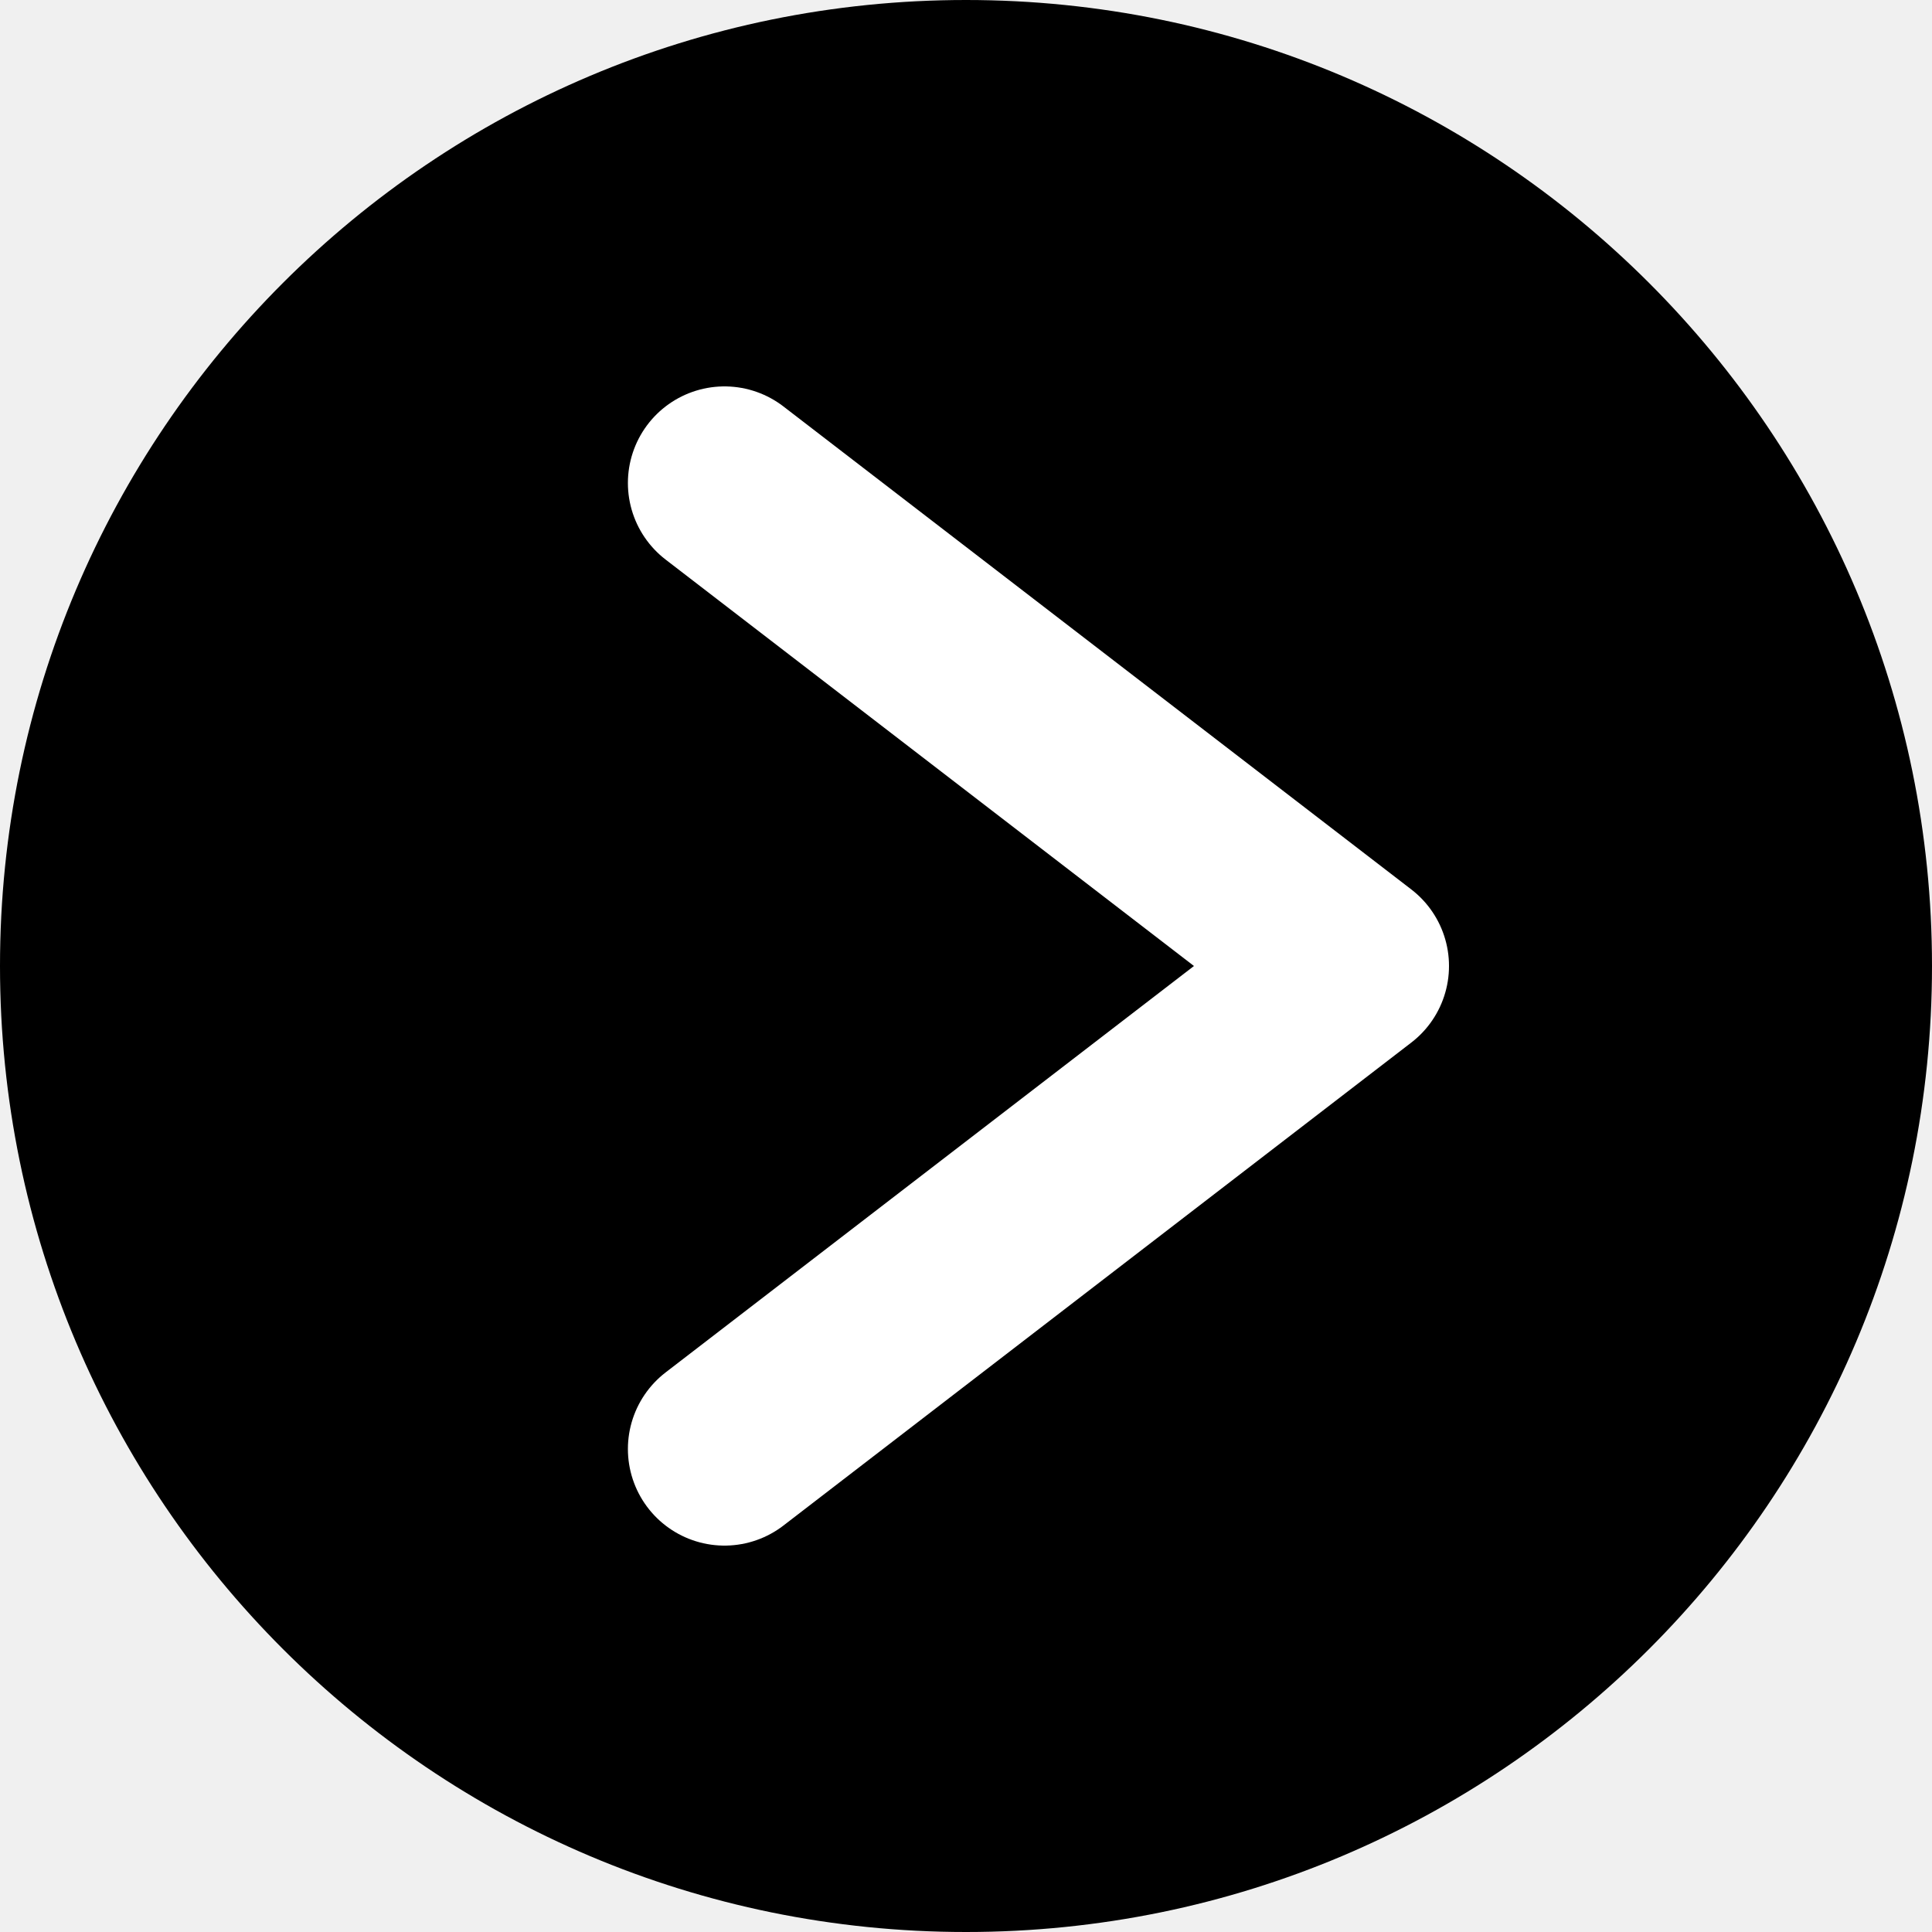
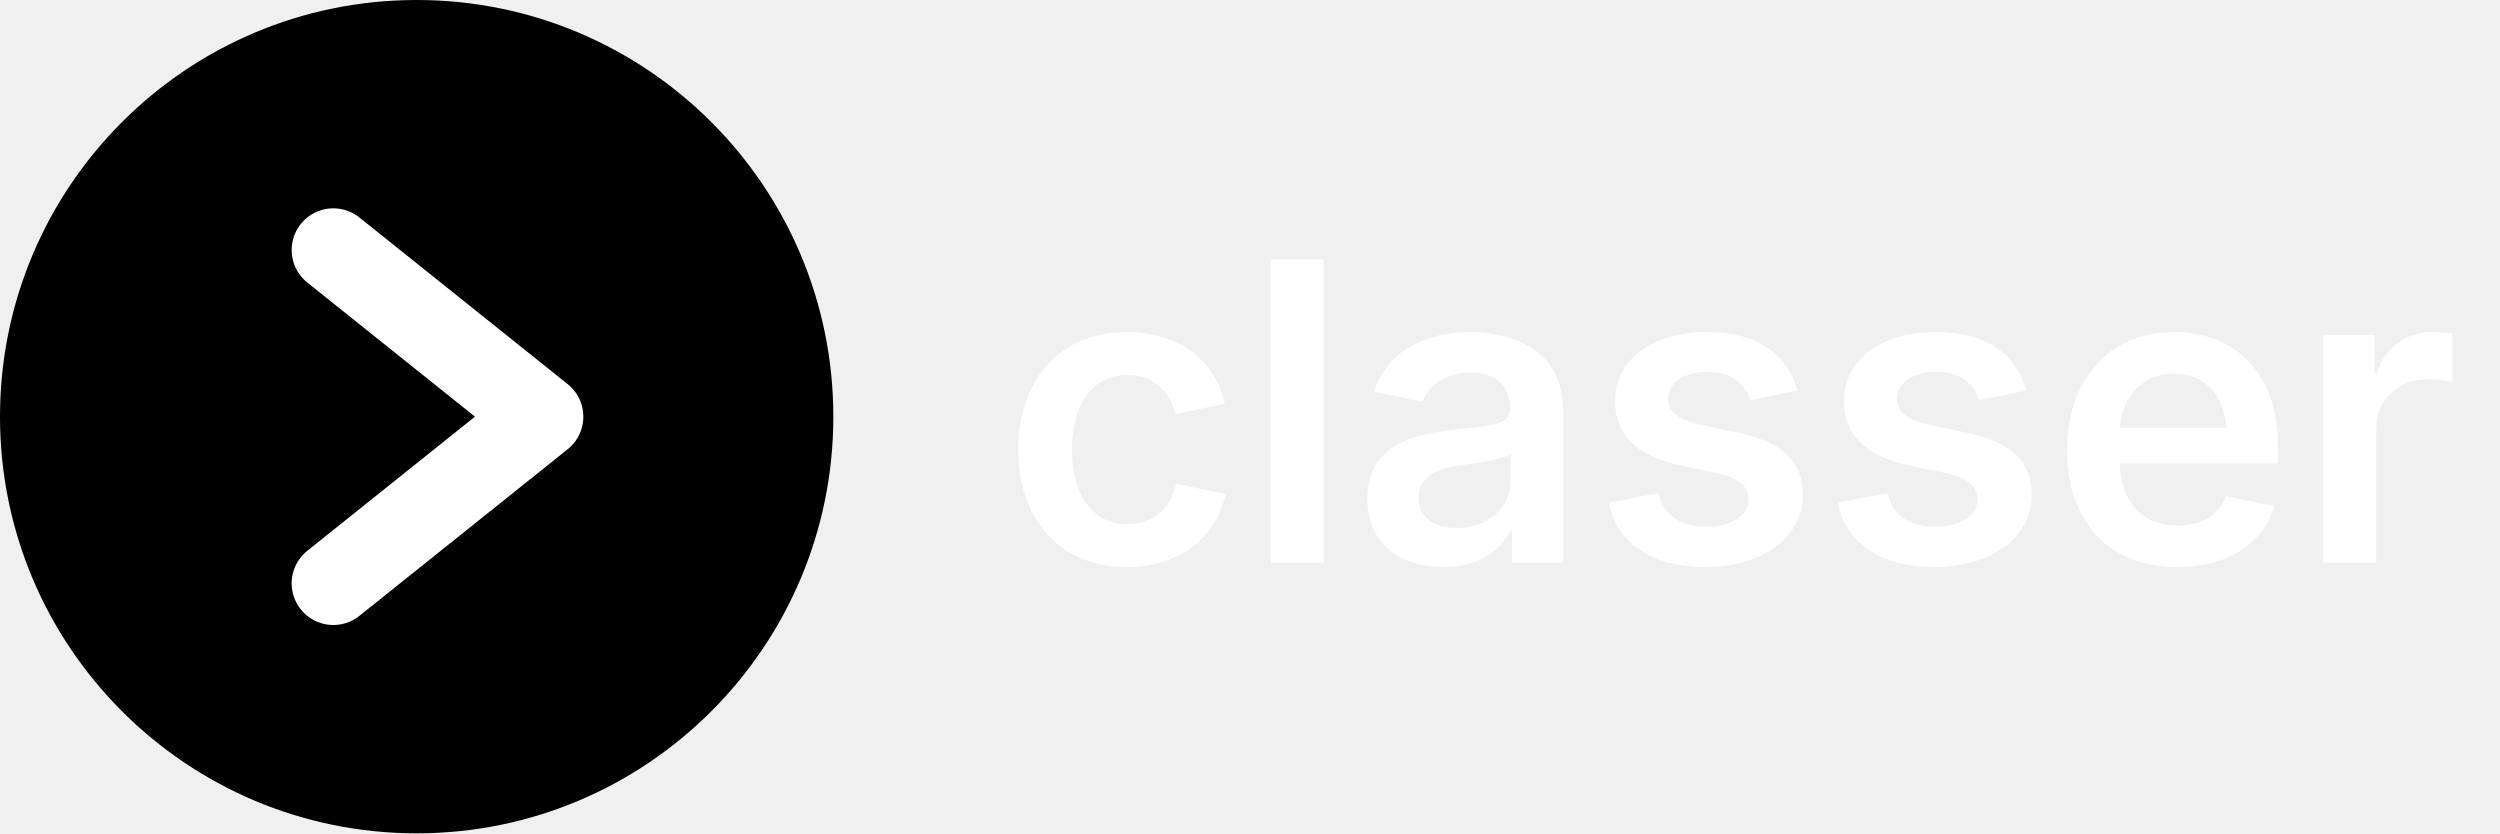
- <svg xmlns="http://www.w3.org/2000/svg" width="40" height="40" viewBox="0 0 40 40" fill="none">
+ <svg xmlns="http://www.w3.org/2000/svg" width="120" height="40" viewBox="0 0 120 40" fill="none">
  <circle cx="20" cy="20" r="20" fill="#000000" />
-   <path d="M15 10L28 20L15 30" stroke="#FFFFFF" stroke-width="4" stroke-linecap="round" stroke-linejoin="round" />
+   <path d="M16 12L26 20L16 28" stroke="#FFFFFF" stroke-width="4" stroke-linecap="round" stroke-linejoin="round" />
+   <text x="48" y="27" font-family="system-ui, -apple-system, sans-serif" font-size="20" font-weight="600" fill="#FFFFFF">classer</text>
</svg>
